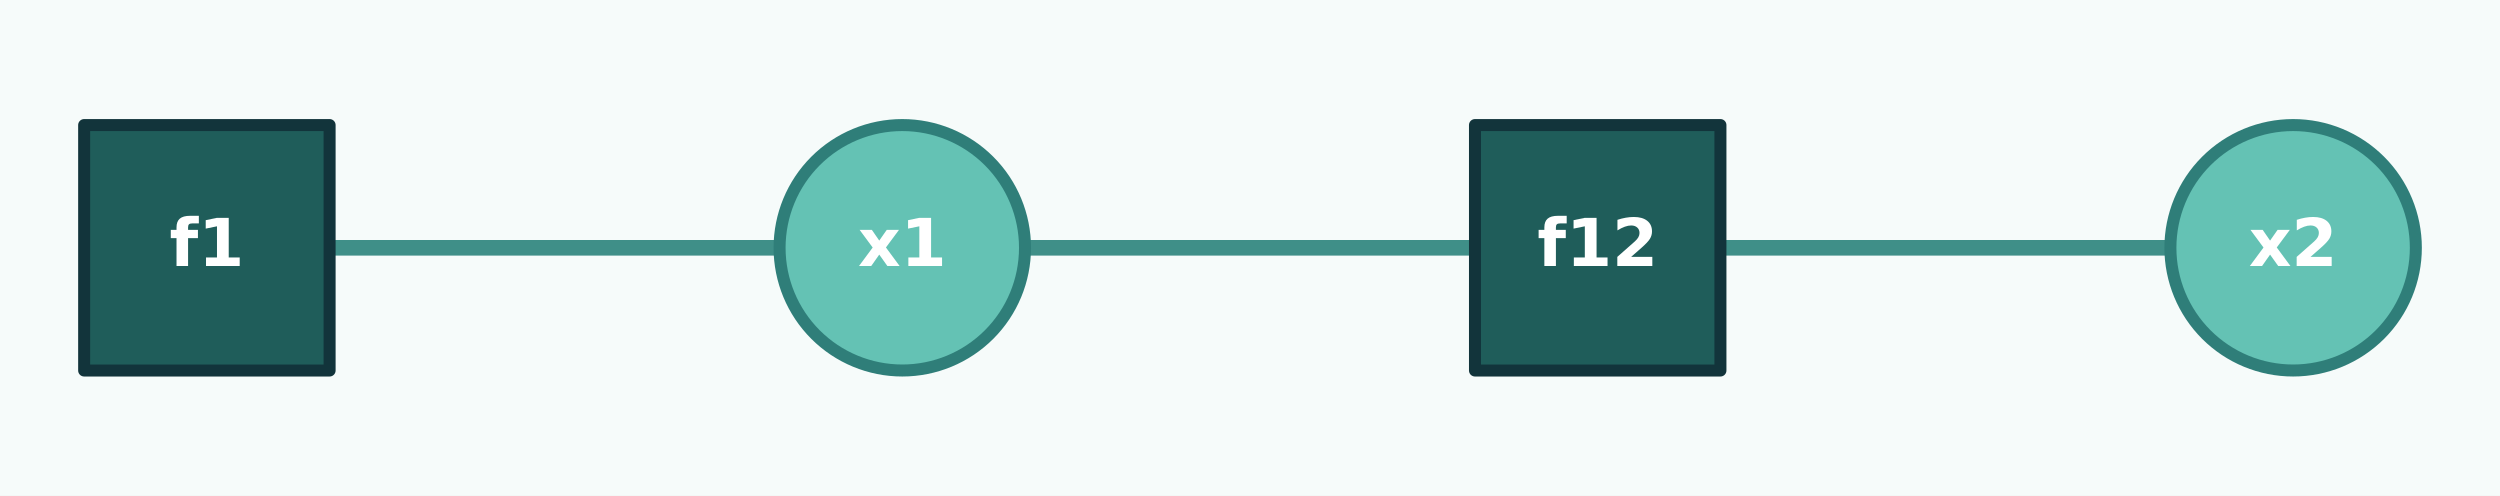
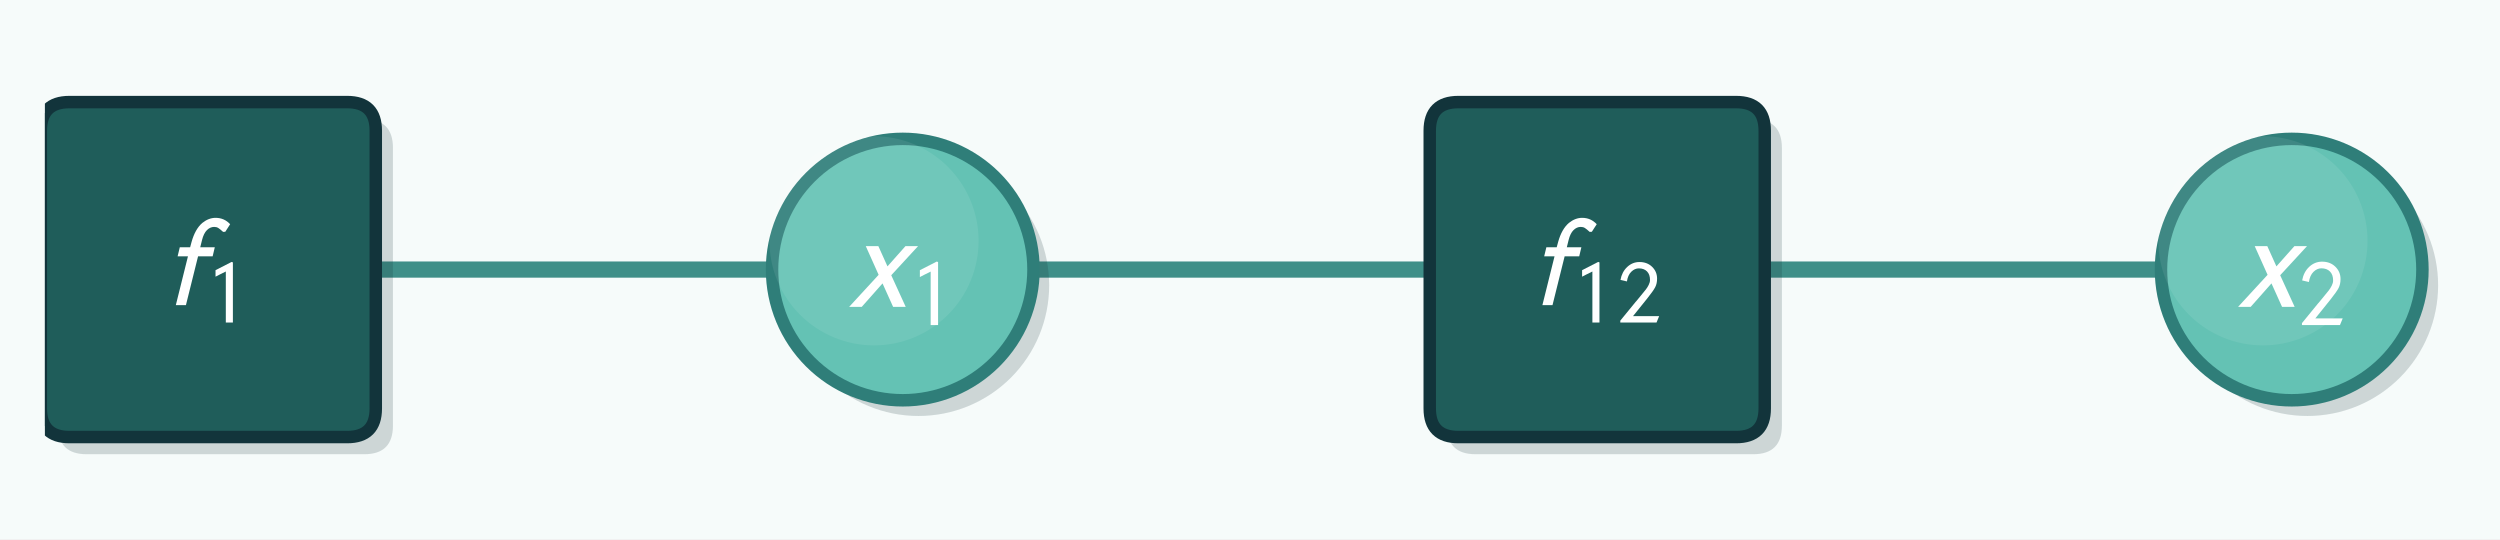
- <svg xmlns="http://www.w3.org/2000/svg" xmlns:xlink="http://www.w3.org/1999/xlink" width="416.16pt" height="82.495pt" viewBox="0 0 416.16 82.495" version="1.1">
+ <svg xmlns="http://www.w3.org/2000/svg" xmlns:xlink="http://www.w3.org/1999/xlink" width="400.968pt" height="86.472pt" viewBox="0 0 400.968 86.472" version="1.1">
  <defs>
    <style type="text/css">*{stroke-linejoin: round; stroke-linecap: butt}</style>
  </defs>
  <g id="figure_1">
    <g id="patch_1">
-       <path d="M 0 82.495  L 416.16 82.495  L 416.16 0  L 0 0  z " style="fill: #f6fbfa" />
+       <path d="M 0 86.472  L 400.968 86.472  L 400.968 0  L 0 0  z " style="fill: #f6fbfa" />
    </g>
    <g id="axes_1">
      <g id="line2d_1">
-         <path d="M 34.438 41.247  L 150.199 41.247  " clip-path="url(#p3ce8216b45)" style="fill: none; stroke: #3f8f88; stroke-width: 2.6; stroke-linecap: round" />
+         <path d="M 33.408 43.236  L 144.792 43.236  " clip-path="url(#p325727f7e1)" style="fill: none; stroke: #3f8f88; stroke-width: 2.6; stroke-linecap: round" />
      </g>
      <g id="line2d_2">
-         <path d="M 150.199 41.247  L 265.961 41.247  " clip-path="url(#p3ce8216b45)" style="fill: none; stroke: #3f8f88; stroke-width: 2.6; stroke-linecap: round" />
+         <path d="M 144.792 43.236  L 256.176 43.236  " clip-path="url(#p325727f7e1)" style="fill: none; stroke: #3f8f88; stroke-width: 2.6; stroke-linecap: round" />
      </g>
      <g id="line2d_3">
-         <path d="M 265.961 41.247  L 381.722 41.247  " clip-path="url(#p3ce8216b45)" style="fill: none; stroke: #3f8f88; stroke-width: 2.6; stroke-linecap: round" />
+         <path d="M 256.176 43.236  L 367.56 43.236  " clip-path="url(#p325727f7e1)" style="fill: none; stroke: #3f8f88; stroke-width: 2.6; stroke-linecap: round" />
      </g>
      <g id="patch_2">
-         <path d="M 14.009 61.676  L 54.866 61.676  L 54.866 20.819  L 14.009 20.819  z " clip-path="url(#p3ce8216b45)" style="fill: #1f5d5a; stroke: #12343b; stroke-width: 2" />
+         <path d="M 13.883 72.851  L 58.437 72.851  Q 63.023 72.851 63.023 68.265  L 63.023 23.711  Q 63.023 19.125 58.437 19.125  L 13.883 19.125  Q 9.297 19.125 9.297 23.711  L 9.297 68.265  Q 9.297 72.851 13.883 72.851  z " clip-path="url(#p325727f7e1)" style="fill: #0f2d33; opacity: 0.18" />
      </g>
      <g id="patch_3">
-         <path d="M 150.199 61.676  C 155.617 61.676 160.814 59.523 164.644 55.693  C 168.475 51.862 170.628 46.665 170.628 41.247  C 170.628 35.83 168.475 30.633 164.644 26.802  C 160.814 22.971 155.617 20.819 150.199 20.819  C 144.782 20.819 139.585 22.971 135.754 26.802  C 131.923 30.633 129.771 35.83 129.771 41.247  C 129.771 46.665 131.923 51.862 135.754 55.693  C 139.585 59.523 144.782 61.676 150.199 61.676  z " clip-path="url(#p3ce8216b45)" style="fill: #64c2b4; stroke: #2f7e79; stroke-width: 2; stroke-linejoin: miter" />
+         <path d="M 147.308 66.718  C 152.868 66.718 158.202 64.509 162.133 60.577  C 166.065 56.646 168.274 51.312 168.274 45.752  C 168.274 40.192 166.065 34.858 162.133 30.926  C 158.202 26.995 152.868 24.786 147.308 24.786  C 141.748 24.786 136.414 26.995 132.482 30.926  C 128.551 34.858 126.342 40.192 126.342 45.752  C 126.342 51.312 128.551 56.646 132.482 60.577  C 136.414 64.509 141.748 66.718 147.308 66.718  z " clip-path="url(#p325727f7e1)" style="fill: #0f2d33; opacity: 0.18" />
      </g>
      <g id="patch_4">
-         <path d="M 245.532 61.676  L 286.389 61.676  L 286.389 20.819  L 245.532 20.819  z " clip-path="url(#p3ce8216b45)" style="fill: #1f5d5a; stroke: #12343b; stroke-width: 2" />
+         <path d="M 236.651 72.851  L 281.205 72.851  Q 285.791 72.851 285.791 68.265  L 285.791 23.711  Q 285.791 19.125 281.205 19.125  L 236.651 19.125  Q 232.065 19.125 232.065 23.711  L 232.065 68.265  Q 232.065 72.851 236.651 72.851  z " clip-path="url(#p325727f7e1)" style="fill: #0f2d33; opacity: 0.18" />
      </g>
      <g id="patch_5">
-         <path d="M 381.722 61.676  C 387.14 61.676 392.336 59.523 396.167 55.693  C 399.998 51.862 402.151 46.665 402.151 41.247  C 402.151 35.83 399.998 30.633 396.167 26.802  C 392.336 22.971 387.14 20.819 381.722 20.819  C 376.304 20.819 371.108 22.971 367.277 26.802  C 363.446 30.633 361.294 35.83 361.294 41.247  C 361.294 46.665 363.446 51.862 367.277 55.693  C 371.108 59.523 376.304 61.676 381.722 61.676  z " clip-path="url(#p3ce8216b45)" style="fill: #64c2b4; stroke: #2f7e79; stroke-width: 2; stroke-linejoin: miter" />
+         <path d="M 370.076 66.718  C 375.636 66.718 380.97 64.509 384.901 60.577  C 388.833 56.646 391.042 51.312 391.042 45.752  C 391.042 40.192 388.833 34.858 384.901 30.926  C 380.97 26.995 375.636 24.786 370.076 24.786  C 364.516 24.786 359.182 26.995 355.25 30.926  C 351.319 34.858 349.11 40.192 349.11 45.752  C 349.11 51.312 351.319 56.646 355.25 60.577  C 359.182 64.509 364.516 66.718 370.076 66.718  z " clip-path="url(#p325727f7e1)" style="fill: #0f2d33; opacity: 0.18" />
+       </g>
+       <g id="patch_6">
+         <path d="M 11.131 70.099  L 55.685 70.099  Q 60.271 70.099 60.271 65.513  L 60.271 20.959  Q 60.271 16.373 55.685 16.373  L 11.131 16.373  Q 6.545 16.373 6.545 20.959  L 6.545 65.513  Q 6.545 70.099 11.131 70.099  z " clip-path="url(#p325727f7e1)" style="fill: #1f5d5a; stroke: #12343b; stroke-width: 2; stroke-linejoin: miter" />
+       </g>
+       <g id="patch_7">
+         <path d="M 144.792 64.202  C 150.352 64.202 155.686 61.993 159.617 58.061  C 163.549 54.13 165.758 48.796 165.758 43.236  C 165.758 37.676 163.549 32.342 159.617 28.411  C 155.686 24.479 150.352 22.27 144.792 22.27  C 139.232 22.27 133.898 24.479 129.967 28.411  C 126.035 32.342 123.826 37.676 123.826 43.236  C 123.826 48.796 126.035 54.13 129.967 58.061  C 133.898 61.993 139.232 64.202 144.792 64.202  z " clip-path="url(#p325727f7e1)" style="fill: #64c2b4; stroke: #2f7e79; stroke-width: 2; stroke-linejoin: miter" />
+       </g>
+       <g id="patch_8">
+         <path d="M 233.899 70.099  L 278.453 70.099  Q 283.039 70.099 283.039 65.513  L 283.039 20.959  Q 283.039 16.373 278.453 16.373  L 233.899 16.373  Q 229.313 16.373 229.313 20.959  L 229.313 65.513  Q 229.313 70.099 233.899 70.099  z " clip-path="url(#p325727f7e1)" style="fill: #1f5d5a; stroke: #12343b; stroke-width: 2; stroke-linejoin: miter" />
+       </g>
+       <g id="patch_9">
+         <path d="M 367.56 64.202  C 373.12 64.202 378.454 61.993 382.385 58.061  C 386.317 54.13 388.526 48.796 388.526 43.236  C 388.526 37.676 386.317 32.342 382.385 28.411  C 378.454 24.479 373.12 22.27 367.56 22.27  C 362 22.27 356.666 24.479 352.735 28.411  C 348.803 32.342 346.594 37.676 346.594 43.236  C 346.594 48.796 348.803 54.13 352.735 58.061  C 356.666 61.993 362 64.202 367.56 64.202  z " clip-path="url(#p325727f7e1)" style="fill: #64c2b4; stroke: #2f7e79; stroke-width: 2; stroke-linejoin: miter" />
+       </g>
+       <g id="patch_10">
+         <path d="M 140.179 55.397  C 144.628 55.397 148.894 53.629 152.04 50.484  C 155.185 47.338 156.953 43.072 156.953 38.623  C 156.953 34.175 155.185 29.908 152.04 26.763  C 148.894 23.618 144.628 21.85 140.179 21.85  C 135.731 21.85 131.464 23.618 128.319 26.763  C 125.174 29.908 123.406 34.175 123.406 38.623  C 123.406 43.072 125.174 47.338 128.319 50.484  C 131.464 53.629 135.731 55.397 140.179 55.397  z " clip-path="url(#p325727f7e1)" style="fill: #ffffff; opacity: 0.08" />
+       </g>
+       <g id="patch_11">
+         <path d="M 362.947 55.397  C 367.396 55.397 371.662 53.629 374.808 50.484  C 377.953 47.338 379.721 43.072 379.721 38.623  C 379.721 34.175 377.953 29.908 374.808 26.763  C 371.662 23.618 367.396 21.85 362.947 21.85  C 358.499 21.85 354.232 23.618 351.087 26.763  C 347.942 29.908 346.174 34.175 346.174 38.623  C 346.174 43.072 347.942 47.338 351.087 50.484  C 354.232 53.629 358.499 55.397 362.947 55.397  z " clip-path="url(#p325727f7e1)" style="fill: #ffffff; opacity: 0.08" />
      </g>
      <g id="text_1">
-         <g style="fill: #ffffff" transform="translate(28.21867 44.28277) scale(0.11 -0.11)">
+         <g style="fill: #ffffff" transform="translate(26.1305 49.08331) scale(0.205 -0.205)">
          <defs>
-             <path id="DejaVuSans-Bold-66" d="M 2841 4863  L 2841 4128  L 2222 4128  Q 1984 4128 1890 4042  Q 1797 3956 1797 3744  L 1797 3500  L 2753 3500  L 2753 2700  L 1797 2700  L 1797 0  L 678 0  L 678 2700  L 122 2700  L 122 3500  L 678 3500  L 678 3744  Q 678 4316 997 4589  Q 1316 4863 1984 4863  L 2841 4863  z " transform="scale(0.015625)" />
-             <path id="DejaVuSans-Bold-31" d="M 750 831  L 1813 831  L 1813 3847  L 722 3622  L 722 4441  L 1806 4666  L 2950 4666  L 2950 831  L 4013 831  L 4013 0  L 750 0  L 750 831  z " transform="scale(0.015625)" />
+             <path id="STIXGeneral-Italic-1d627" d="M 3366 4051  L 3123 3674  L 3014 3667  Q 2861 3808 2774 3862  Q 2688 3917 2566 3917  Q 2368 3917 2205 3757  Q 2042 3597 1958 3258  L 1869 2899  L 2598 2899  L 2490 2445  L 1760 2445  L 1152 0  L 646 0  L 1254 2445  L 736 2445  L 845 2899  L 1363 2899  L 1434 3162  Q 1613 3808 1971 4115  Q 2291 4371 2637 4371  Q 3072 4371 3366 4051  z " transform="scale(0.015625)" />
+             <path id="STIXGeneral-Regular-1d7e3" d="M 1933 0  L 1427 0  L 1427 3648  Q 1286 3584 1008 3440  Q 730 3296 691 3277  L 691 3744  L 1843 4333  L 1933 4301  L 1933 0  z " transform="scale(0.015625)" />
          </defs>
-           <use xlink:href="#DejaVuSans-Bold-66" />
-           <use xlink:href="#DejaVuSans-Bold-31" x="43.506" />
+           <use xlink:href="#STIXGeneral-Italic-1d627" transform="translate(0 0.703125)" />
+           <use xlink:href="#STIXGeneral-Regular-1d7e3" transform="translate(33.59999 -12.88594) scale(0.7)" />
        </g>
      </g>
      <g id="text_2">
-         <g style="fill: #ffffff" transform="translate(142.825 44.28277) scale(0.11 -0.11)">
+         <g style="fill: #ffffff" transform="translate(135.547 49.36854) scale(0.215 -0.215)">
          <defs>
-             <path id="DejaVuSans-Bold-78" d="M 1422 1791  L 159 3500  L 1344 3500  L 2059 2463  L 2784 3500  L 3969 3500  L 2706 1797  L 4031 0  L 2847 0  L 2059 1106  L 1281 0  L 97 0  L 1422 1791  z " transform="scale(0.015625)" />
+             <path id="STIXGeneral-Italic-1d639" d="M 3482 2899  L 2202 1510  L 2893 0  L 2291 0  L 1786 1120  L 794 0  L 192 0  L 1600 1530  L 986 2899  L 1587 2899  L 2022 1933  L 2880 2899  L 3482 2899  z " transform="scale(0.015625)" />
          </defs>
-           <use xlink:href="#DejaVuSans-Bold-78" />
-           <use xlink:href="#DejaVuSans-Bold-31" x="64.502" />
+           <use xlink:href="#STIXGeneral-Italic-1d639" transform="translate(0 0.703125)" />
+           <use xlink:href="#STIXGeneral-Regular-1d7e3" transform="translate(48.2 -12.88594) scale(0.7)" />
        </g>
      </g>
      <g id="text_3">
-         <g style="fill: #ffffff" transform="translate(255.9146 44.28277) scale(0.11 -0.11)">
+         <g style="fill: #ffffff" transform="translate(245.311 49.08331) scale(0.205 -0.205)">
          <defs>
-             <path id="DejaVuSans-Bold-32" d="M 1844 884  L 3897 884  L 3897 0  L 506 0  L 506 884  L 2209 2388  Q 2438 2594 2547 2791  Q 2656 2988 2656 3200  Q 2656 3528 2436 3728  Q 2216 3928 1850 3928  Q 1569 3928 1234 3808  Q 900 3688 519 3450  L 519 4475  Q 925 4609 1322 4679  Q 1719 4750 2100 4750  Q 2938 4750 3402 4381  Q 3866 4013 3866 3353  Q 3866 2972 3669 2642  Q 3472 2313 2841 1759  L 1844 884  z " transform="scale(0.015625)" />
+             <path id="STIXGeneral-Regular-1d7e4" d="M 3002 454  L 2816 0  L 224 0  L 224 134  L 1344 1504  L 1344 1498  L 1702 1933  Q 1952 2234 2054 2365  Q 2157 2496 2253 2685  Q 2349 2874 2349 3040  Q 2349 3437 2134 3654  Q 1920 3872 1549 3872  Q 1254 3872 1008 3629  Q 762 3386 698 2938  L 237 3046  Q 339 3616 716 3971  Q 1094 4326 1594 4326  Q 2150 4326 2502 3980  Q 2854 3635 2854 3142  Q 2854 2784 2720 2525  Q 2586 2266 2157 1728  L 1133 454  L 3002 454  z " transform="scale(0.015625)" />
          </defs>
-           <use xlink:href="#DejaVuSans-Bold-66" />
-           <use xlink:href="#DejaVuSans-Bold-31" x="43.506" />
-           <use xlink:href="#DejaVuSans-Bold-32" x="113.086" />
+           <use xlink:href="#STIXGeneral-Italic-1d627" transform="translate(0 0.703125)" />
+           <use xlink:href="#STIXGeneral-Regular-1d7e3" transform="translate(33.59999 -12.88594) scale(0.7)" />
+           <use xlink:href="#STIXGeneral-Regular-1d7e4" transform="translate(68.59998 -12.88594) scale(0.7)" />
        </g>
      </g>
      <g id="text_4">
-         <g style="fill: #ffffff" transform="translate(374.3477 44.28277) scale(0.11 -0.11)">
-           <use xlink:href="#DejaVuSans-Bold-78" />
-           <use xlink:href="#DejaVuSans-Bold-32" x="64.502" />
+         <g style="fill: #ffffff" transform="translate(358.315 49.36854) scale(0.215 -0.215)">
+           <use xlink:href="#STIXGeneral-Italic-1d639" transform="translate(0 0.703125)" />
+           <use xlink:href="#STIXGeneral-Regular-1d7e4" transform="translate(48.2 -12.88594) scale(0.7)" />
        </g>
      </g>
    </g>
  </g>
  <defs>
-     <clipPath id="p3ce8216b45">
-       <rect x="7.2" y="7.2" width="401.76" height="68.095" />
+     <clipPath id="p325727f7e1">
+       <rect x="7.2" y="7.2" width="386.568" height="72.072" />
    </clipPath>
  </defs>
</svg>
